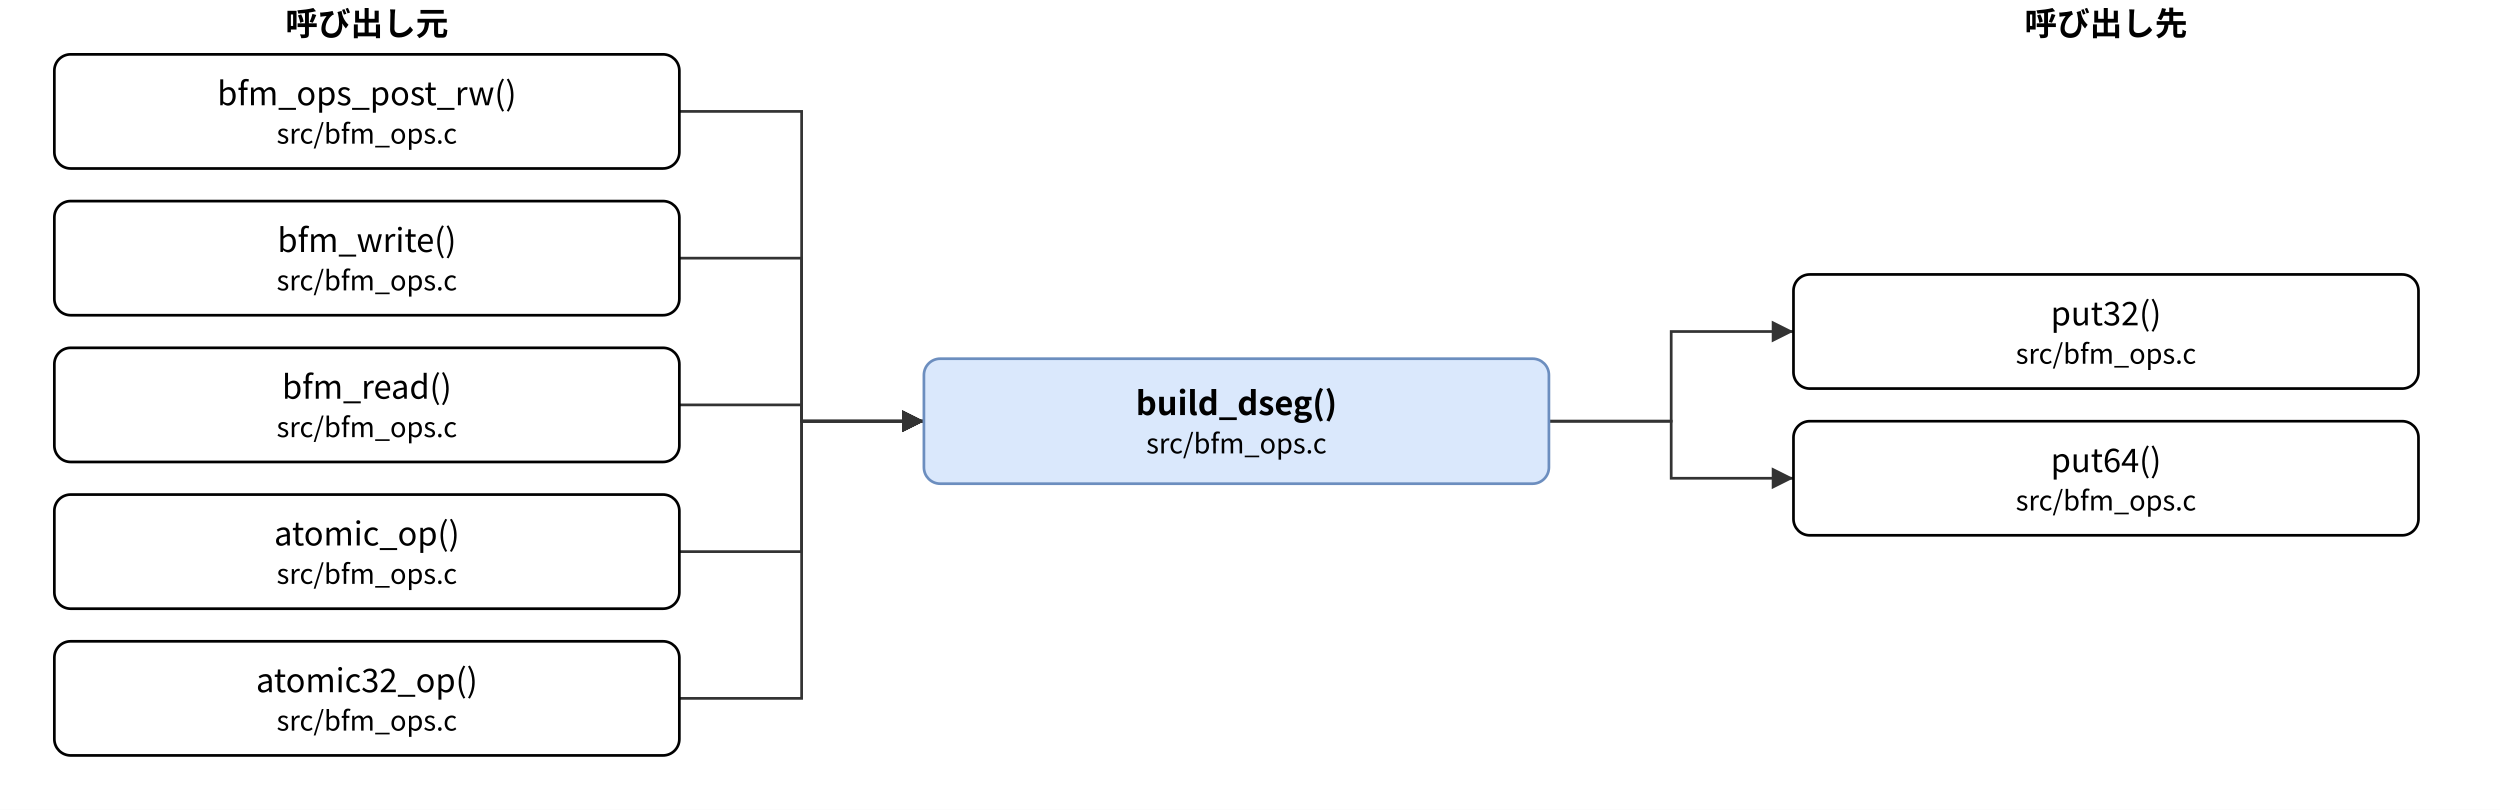
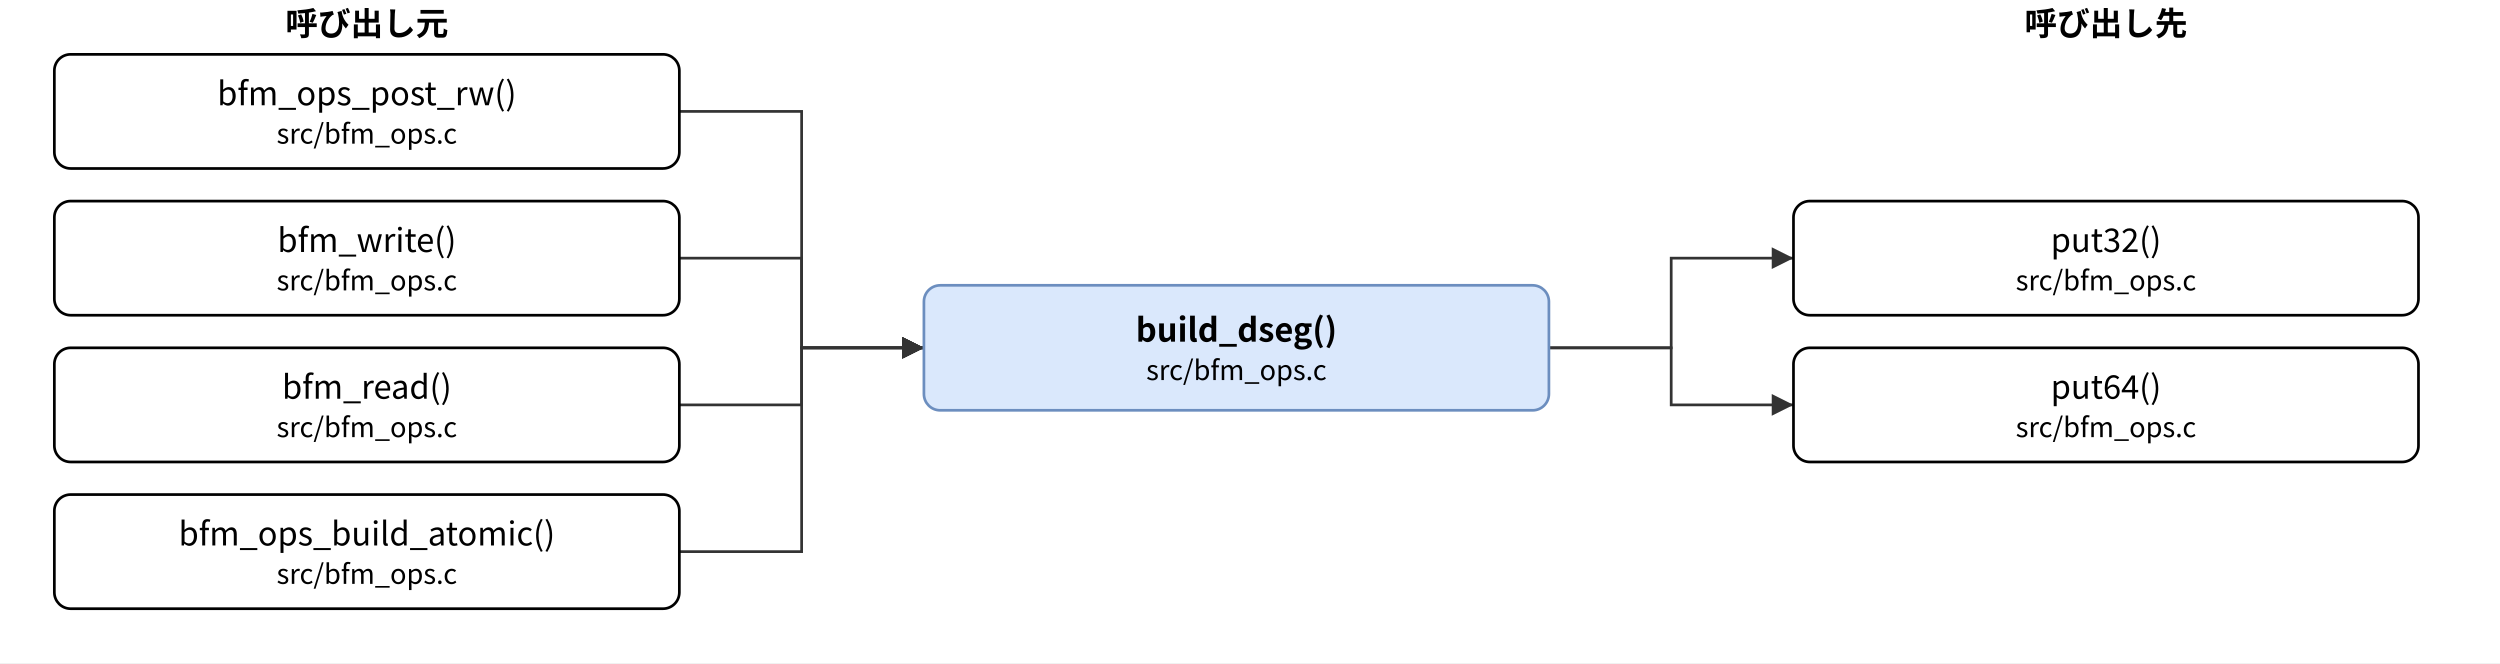
- <svg xmlns="http://www.w3.org/2000/svg" version="1.1" width="920" height="298" viewBox="0 0 920 298" font-family="Noto Sans CJK JP, Meiryo, sans-serif" content="&lt;mxfile host=&quot;bfmem-gen&quot; type=&quot;device&quot;&gt;&lt;diagram id=&quot;1f04f57eb17954cbac04&quot; name=&quot;build_dseg 関係&quot;&gt;&lt;mxGraphModel dx=&quot;800&quot; dy=&quot;600&quot; grid=&quot;0&quot; gridSize=&quot;10&quot; guides=&quot;1&quot; tooltips=&quot;1&quot; connect=&quot;1&quot; arrows=&quot;1&quot; fold=&quot;1&quot; page=&quot;0&quot; pageScale=&quot;1&quot; math=&quot;0&quot; shadow=&quot;0&quot;&gt;&lt;root&gt;&lt;mxCell id=&quot;0&quot;/&gt;&lt;mxCell id=&quot;1&quot; parent=&quot;0&quot;/&gt;&lt;mxCell id=&quot;c&quot; value=&quot;build_dseg()&amp;lt;br&amp;gt;&amp;lt;font style=&amp;quot;font-size:10px&amp;quot;&amp;gt;src/bfm_ops.c&amp;lt;/font&amp;gt;&quot; style=&quot;rounded=1;whiteSpace=wrap;html=1;fillColor=#dae8fc;strokeColor=#6c8ebf;fontStyle=1;&quot; vertex=&quot;1&quot; parent=&quot;1&quot;&gt;&lt;mxGeometry x=&quot;340.0&quot; y=&quot;132.0&quot; width=&quot;230.0&quot; height=&quot;46.0&quot; as=&quot;geometry&quot;/&gt;&lt;/mxCell&gt;&lt;mxCell id=&quot;l0&quot; value=&quot;bfm_ops_post_rw()&amp;lt;br&amp;gt;&amp;lt;font style=&amp;quot;font-size:10px&amp;quot;&amp;gt;src/bfm_ops.c&amp;lt;/font&amp;gt;&quot; style=&quot;rounded=1;whiteSpace=wrap;html=1;&quot; vertex=&quot;1&quot; parent=&quot;1&quot;&gt;&lt;mxGeometry x=&quot;20.0&quot; y=&quot;20.0&quot; width=&quot;230.0&quot; height=&quot;42.0&quot; as=&quot;geometry&quot;/&gt;&lt;/mxCell&gt;&lt;mxCell id=&quot;l1&quot; value=&quot;bfm_write()&amp;lt;br&amp;gt;&amp;lt;font style=&amp;quot;font-size:10px&amp;quot;&amp;gt;src/bfm_ops.c&amp;lt;/font&amp;gt;&quot; style=&quot;rounded=1;whiteSpace=wrap;html=1;&quot; vertex=&quot;1&quot; parent=&quot;1&quot;&gt;&lt;mxGeometry x=&quot;20.0&quot; y=&quot;74.0&quot; width=&quot;230.0&quot; height=&quot;42.0&quot; as=&quot;geometry&quot;/&gt;&lt;/mxCell&gt;&lt;mxCell id=&quot;l2&quot; value=&quot;bfm_read()&amp;lt;br&amp;gt;&amp;lt;font style=&amp;quot;font-size:10px&amp;quot;&amp;gt;src/bfm_ops.c&amp;lt;/font&amp;gt;&quot; style=&quot;rounded=1;whiteSpace=wrap;html=1;&quot; vertex=&quot;1&quot; parent=&quot;1&quot;&gt;&lt;mxGeometry x=&quot;20.0&quot; y=&quot;128.0&quot; width=&quot;230.0&quot; height=&quot;42.0&quot; as=&quot;geometry&quot;/&gt;&lt;/mxCell&gt;&lt;mxCell id=&quot;l3&quot; value=&quot;atomic_op()&amp;lt;br&amp;gt;&amp;lt;font style=&amp;quot;font-size:10px&amp;quot;&amp;gt;src/bfm_ops.c&amp;lt;/font&amp;gt;&quot; style=&quot;rounded=1;whiteSpace=wrap;html=1;&quot; vertex=&quot;1&quot; parent=&quot;1&quot;&gt;&lt;mxGeometry x=&quot;20.0&quot; y=&quot;182.0&quot; width=&quot;230.0&quot; height=&quot;42.0&quot; as=&quot;geometry&quot;/&gt;&lt;/mxCell&gt;&lt;mxCell id=&quot;l4&quot; value=&quot;atomic32_op()&amp;lt;br&amp;gt;&amp;lt;font style=&amp;quot;font-size:10px&amp;quot;&amp;gt;src/bfm_ops.c&amp;lt;/font&amp;gt;&quot; style=&quot;rounded=1;whiteSpace=wrap;html=1;&quot; vertex=&quot;1&quot; parent=&quot;1&quot;&gt;&lt;mxGeometry x=&quot;20.0&quot; y=&quot;236.0&quot; width=&quot;230.0&quot; height=&quot;42.0&quot; as=&quot;geometry&quot;/&gt;&lt;/mxCell&gt;&lt;mxCell id=&quot;r0&quot; value=&quot;put32()&amp;lt;br&amp;gt;&amp;lt;font style=&amp;quot;font-size:10px&amp;quot;&amp;gt;src/bfm_ops.c&amp;lt;/font&amp;gt;&quot; style=&quot;rounded=1;whiteSpace=wrap;html=1;&quot; vertex=&quot;1&quot; parent=&quot;1&quot;&gt;&lt;mxGeometry x=&quot;660.0&quot; y=&quot;101.0&quot; width=&quot;230.0&quot; height=&quot;42.0&quot; as=&quot;geometry&quot;/&gt;&lt;/mxCell&gt;&lt;mxCell id=&quot;r1&quot; value=&quot;put64()&amp;lt;br&amp;gt;&amp;lt;font style=&amp;quot;font-size:10px&amp;quot;&amp;gt;src/bfm_ops.c&amp;lt;/font&amp;gt;&quot; style=&quot;rounded=1;whiteSpace=wrap;html=1;&quot; vertex=&quot;1&quot; parent=&quot;1&quot;&gt;&lt;mxGeometry x=&quot;660.0&quot; y=&quot;155.0&quot; width=&quot;230.0&quot; height=&quot;42.0&quot; as=&quot;geometry&quot;/&gt;&lt;/mxCell&gt;&lt;mxCell id=&quot;e0&quot; value=&quot;&quot; style=&quot;edgeStyle=none;html=1;rounded=0;endArrow=block;endFill=1;exitX=1;exitY=0.5;exitDx=0;exitDy=0;exitPerimeter=0;entryX=0;entryY=0.5;entryDx=0;entryDy=0;entryPerimeter=0;&quot; edge=&quot;1&quot; parent=&quot;1&quot; source=&quot;l0&quot; target=&quot;c&quot;&gt;&lt;mxGeometry relative=&quot;1&quot; as=&quot;geometry&quot;&gt;&lt;Array as=&quot;points&quot;&gt;&lt;mxPoint x=&quot;295.0&quot; y=&quot;41.0&quot;/&gt;&lt;mxPoint x=&quot;295.0&quot; y=&quot;155.0&quot;/&gt;&lt;/Array&gt;&lt;/mxGeometry&gt;&lt;/mxCell&gt;&lt;mxCell id=&quot;e1&quot; value=&quot;&quot; style=&quot;edgeStyle=none;html=1;rounded=0;endArrow=block;endFill=1;exitX=1;exitY=0.5;exitDx=0;exitDy=0;exitPerimeter=0;entryX=0;entryY=0.5;entryDx=0;entryDy=0;entryPerimeter=0;&quot; edge=&quot;1&quot; parent=&quot;1&quot; source=&quot;l1&quot; target=&quot;c&quot;&gt;&lt;mxGeometry relative=&quot;1&quot; as=&quot;geometry&quot;&gt;&lt;Array as=&quot;points&quot;&gt;&lt;mxPoint x=&quot;295.0&quot; y=&quot;95.0&quot;/&gt;&lt;mxPoint x=&quot;295.0&quot; y=&quot;155.0&quot;/&gt;&lt;/Array&gt;&lt;/mxGeometry&gt;&lt;/mxCell&gt;&lt;mxCell id=&quot;e2&quot; value=&quot;&quot; style=&quot;edgeStyle=none;html=1;rounded=0;endArrow=block;endFill=1;exitX=1;exitY=0.5;exitDx=0;exitDy=0;exitPerimeter=0;entryX=0;entryY=0.5;entryDx=0;entryDy=0;entryPerimeter=0;&quot; edge=&quot;1&quot; parent=&quot;1&quot; source=&quot;l2&quot; target=&quot;c&quot;&gt;&lt;mxGeometry relative=&quot;1&quot; as=&quot;geometry&quot;&gt;&lt;Array as=&quot;points&quot;&gt;&lt;mxPoint x=&quot;295.0&quot; y=&quot;149.0&quot;/&gt;&lt;mxPoint x=&quot;295.0&quot; y=&quot;155.0&quot;/&gt;&lt;/Array&gt;&lt;/mxGeometry&gt;&lt;/mxCell&gt;&lt;mxCell id=&quot;e3&quot; value=&quot;&quot; style=&quot;edgeStyle=none;html=1;rounded=0;endArrow=block;endFill=1;exitX=1;exitY=0.5;exitDx=0;exitDy=0;exitPerimeter=0;entryX=0;entryY=0.5;entryDx=0;entryDy=0;entryPerimeter=0;&quot; edge=&quot;1&quot; parent=&quot;1&quot; source=&quot;l3&quot; target=&quot;c&quot;&gt;&lt;mxGeometry relative=&quot;1&quot; as=&quot;geometry&quot;&gt;&lt;Array as=&quot;points&quot;&gt;&lt;mxPoint x=&quot;295.0&quot; y=&quot;203.0&quot;/&gt;&lt;mxPoint x=&quot;295.0&quot; y=&quot;155.0&quot;/&gt;&lt;/Array&gt;&lt;/mxGeometry&gt;&lt;/mxCell&gt;&lt;mxCell id=&quot;e4&quot; value=&quot;&quot; style=&quot;edgeStyle=none;html=1;rounded=0;endArrow=block;endFill=1;exitX=1;exitY=0.5;exitDx=0;exitDy=0;exitPerimeter=0;entryX=0;entryY=0.5;entryDx=0;entryDy=0;entryPerimeter=0;&quot; edge=&quot;1&quot; parent=&quot;1&quot; source=&quot;l4&quot; target=&quot;c&quot;&gt;&lt;mxGeometry relative=&quot;1&quot; as=&quot;geometry&quot;&gt;&lt;Array as=&quot;points&quot;&gt;&lt;mxPoint x=&quot;295.0&quot; y=&quot;257.0&quot;/&gt;&lt;mxPoint x=&quot;295.0&quot; y=&quot;155.0&quot;/&gt;&lt;/Array&gt;&lt;/mxGeometry&gt;&lt;/mxCell&gt;&lt;mxCell id=&quot;e5&quot; value=&quot;&quot; style=&quot;edgeStyle=none;html=1;rounded=0;endArrow=block;endFill=1;exitX=1;exitY=0.5;exitDx=0;exitDy=0;exitPerimeter=0;entryX=0;entryY=0.5;entryDx=0;entryDy=0;entryPerimeter=0;&quot; edge=&quot;1&quot; parent=&quot;1&quot; source=&quot;c&quot; target=&quot;r0&quot;&gt;&lt;mxGeometry relative=&quot;1&quot; as=&quot;geometry&quot;&gt;&lt;Array as=&quot;points&quot;&gt;&lt;mxPoint x=&quot;615.0&quot; y=&quot;155.0&quot;/&gt;&lt;mxPoint x=&quot;615.0&quot; y=&quot;122.0&quot;/&gt;&lt;/Array&gt;&lt;/mxGeometry&gt;&lt;/mxCell&gt;&lt;mxCell id=&quot;e6&quot; value=&quot;&quot; style=&quot;edgeStyle=none;html=1;rounded=0;endArrow=block;endFill=1;exitX=1;exitY=0.5;exitDx=0;exitDy=0;exitPerimeter=0;entryX=0;entryY=0.5;entryDx=0;entryDy=0;entryPerimeter=0;&quot; edge=&quot;1&quot; parent=&quot;1&quot; source=&quot;c&quot; target=&quot;r1&quot;&gt;&lt;mxGeometry relative=&quot;1&quot; as=&quot;geometry&quot;&gt;&lt;Array as=&quot;points&quot;&gt;&lt;mxPoint x=&quot;615.0&quot; y=&quot;155.0&quot;/&gt;&lt;mxPoint x=&quot;615.0&quot; y=&quot;176.0&quot;/&gt;&lt;/Array&gt;&lt;/mxGeometry&gt;&lt;/mxCell&gt;&lt;mxCell id=&quot;h0&quot; value=&quot;呼び出し元&quot; style=&quot;text;html=1;align=center;fontStyle=1;&quot; vertex=&quot;1&quot; parent=&quot;1&quot;&gt;&lt;mxGeometry x=&quot;55.0&quot; y=&quot;0&quot; width=&quot;160&quot; height=&quot;18&quot; as=&quot;geometry&quot;/&gt;&lt;/mxCell&gt;&lt;mxCell id=&quot;h1&quot; value=&quot;呼び出し先&quot; style=&quot;text;html=1;align=center;fontStyle=1;&quot; vertex=&quot;1&quot; parent=&quot;1&quot;&gt;&lt;mxGeometry x=&quot;695.0&quot; y=&quot;0&quot; width=&quot;160&quot; height=&quot;18&quot; as=&quot;geometry&quot;/&gt;&lt;/mxCell&gt;&lt;/root&gt;&lt;/mxGraphModel&gt;&lt;/diagram&gt;&lt;/mxfile&gt;">
+ <svg xmlns="http://www.w3.org/2000/svg" version="1.1" width="920" height="244" viewBox="0 0 920 244" font-family="Noto Sans CJK JP, Meiryo, sans-serif" content="&lt;mxfile host=&quot;bfmem-gen&quot; type=&quot;device&quot;&gt;&lt;diagram id=&quot;1f04f57eb17954cbac04&quot; name=&quot;build_dseg 関係&quot;&gt;&lt;mxGraphModel dx=&quot;800&quot; dy=&quot;600&quot; grid=&quot;0&quot; gridSize=&quot;10&quot; guides=&quot;1&quot; tooltips=&quot;1&quot; connect=&quot;1&quot; arrows=&quot;1&quot; fold=&quot;1&quot; page=&quot;0&quot; pageScale=&quot;1&quot; math=&quot;0&quot; shadow=&quot;0&quot;&gt;&lt;root&gt;&lt;mxCell id=&quot;0&quot;/&gt;&lt;mxCell id=&quot;1&quot; parent=&quot;0&quot;/&gt;&lt;mxCell id=&quot;c&quot; value=&quot;build_dseg()&amp;lt;br&amp;gt;&amp;lt;font style=&amp;quot;font-size:10px&amp;quot;&amp;gt;src/bfm_ops.c&amp;lt;/font&amp;gt;&quot; style=&quot;rounded=1;whiteSpace=wrap;html=1;fillColor=#dae8fc;strokeColor=#6c8ebf;fontStyle=1;&quot; vertex=&quot;1&quot; parent=&quot;1&quot;&gt;&lt;mxGeometry x=&quot;340.0&quot; y=&quot;105.0&quot; width=&quot;230.0&quot; height=&quot;46.0&quot; as=&quot;geometry&quot;/&gt;&lt;/mxCell&gt;&lt;mxCell id=&quot;l0&quot; value=&quot;bfm_ops_post_rw()&amp;lt;br&amp;gt;&amp;lt;font style=&amp;quot;font-size:10px&amp;quot;&amp;gt;src/bfm_ops.c&amp;lt;/font&amp;gt;&quot; style=&quot;rounded=1;whiteSpace=wrap;html=1;&quot; vertex=&quot;1&quot; parent=&quot;1&quot;&gt;&lt;mxGeometry x=&quot;20.0&quot; y=&quot;20.0&quot; width=&quot;230.0&quot; height=&quot;42.0&quot; as=&quot;geometry&quot;/&gt;&lt;/mxCell&gt;&lt;mxCell id=&quot;l1&quot; value=&quot;bfm_write()&amp;lt;br&amp;gt;&amp;lt;font style=&amp;quot;font-size:10px&amp;quot;&amp;gt;src/bfm_ops.c&amp;lt;/font&amp;gt;&quot; style=&quot;rounded=1;whiteSpace=wrap;html=1;&quot; vertex=&quot;1&quot; parent=&quot;1&quot;&gt;&lt;mxGeometry x=&quot;20.0&quot; y=&quot;74.0&quot; width=&quot;230.0&quot; height=&quot;42.0&quot; as=&quot;geometry&quot;/&gt;&lt;/mxCell&gt;&lt;mxCell id=&quot;l2&quot; value=&quot;bfm_read()&amp;lt;br&amp;gt;&amp;lt;font style=&amp;quot;font-size:10px&amp;quot;&amp;gt;src/bfm_ops.c&amp;lt;/font&amp;gt;&quot; style=&quot;rounded=1;whiteSpace=wrap;html=1;&quot; vertex=&quot;1&quot; parent=&quot;1&quot;&gt;&lt;mxGeometry x=&quot;20.0&quot; y=&quot;128.0&quot; width=&quot;230.0&quot; height=&quot;42.0&quot; as=&quot;geometry&quot;/&gt;&lt;/mxCell&gt;&lt;mxCell id=&quot;l3&quot; value=&quot;bfm_ops_build_atomic()&amp;lt;br&amp;gt;&amp;lt;font style=&amp;quot;font-size:10px&amp;quot;&amp;gt;src/bfm_ops.c&amp;lt;/font&amp;gt;&quot; style=&quot;rounded=1;whiteSpace=wrap;html=1;&quot; vertex=&quot;1&quot; parent=&quot;1&quot;&gt;&lt;mxGeometry x=&quot;20.0&quot; y=&quot;182.0&quot; width=&quot;230.0&quot; height=&quot;42.0&quot; as=&quot;geometry&quot;/&gt;&lt;/mxCell&gt;&lt;mxCell id=&quot;r0&quot; value=&quot;put32()&amp;lt;br&amp;gt;&amp;lt;font style=&amp;quot;font-size:10px&amp;quot;&amp;gt;src/bfm_ops.c&amp;lt;/font&amp;gt;&quot; style=&quot;rounded=1;whiteSpace=wrap;html=1;&quot; vertex=&quot;1&quot; parent=&quot;1&quot;&gt;&lt;mxGeometry x=&quot;660.0&quot; y=&quot;74.0&quot; width=&quot;230.0&quot; height=&quot;42.0&quot; as=&quot;geometry&quot;/&gt;&lt;/mxCell&gt;&lt;mxCell id=&quot;r1&quot; value=&quot;put64()&amp;lt;br&amp;gt;&amp;lt;font style=&amp;quot;font-size:10px&amp;quot;&amp;gt;src/bfm_ops.c&amp;lt;/font&amp;gt;&quot; style=&quot;rounded=1;whiteSpace=wrap;html=1;&quot; vertex=&quot;1&quot; parent=&quot;1&quot;&gt;&lt;mxGeometry x=&quot;660.0&quot; y=&quot;128.0&quot; width=&quot;230.0&quot; height=&quot;42.0&quot; as=&quot;geometry&quot;/&gt;&lt;/mxCell&gt;&lt;mxCell id=&quot;e0&quot; value=&quot;&quot; style=&quot;edgeStyle=none;html=1;rounded=0;endArrow=block;endFill=1;exitX=1;exitY=0.5;exitDx=0;exitDy=0;exitPerimeter=0;entryX=0;entryY=0.5;entryDx=0;entryDy=0;entryPerimeter=0;&quot; edge=&quot;1&quot; parent=&quot;1&quot; source=&quot;l0&quot; target=&quot;c&quot;&gt;&lt;mxGeometry relative=&quot;1&quot; as=&quot;geometry&quot;&gt;&lt;Array as=&quot;points&quot;&gt;&lt;mxPoint x=&quot;295.0&quot; y=&quot;41.0&quot;/&gt;&lt;mxPoint x=&quot;295.0&quot; y=&quot;128.0&quot;/&gt;&lt;/Array&gt;&lt;/mxGeometry&gt;&lt;/mxCell&gt;&lt;mxCell id=&quot;e1&quot; value=&quot;&quot; style=&quot;edgeStyle=none;html=1;rounded=0;endArrow=block;endFill=1;exitX=1;exitY=0.5;exitDx=0;exitDy=0;exitPerimeter=0;entryX=0;entryY=0.5;entryDx=0;entryDy=0;entryPerimeter=0;&quot; edge=&quot;1&quot; parent=&quot;1&quot; source=&quot;l1&quot; target=&quot;c&quot;&gt;&lt;mxGeometry relative=&quot;1&quot; as=&quot;geometry&quot;&gt;&lt;Array as=&quot;points&quot;&gt;&lt;mxPoint x=&quot;295.0&quot; y=&quot;95.0&quot;/&gt;&lt;mxPoint x=&quot;295.0&quot; y=&quot;128.0&quot;/&gt;&lt;/Array&gt;&lt;/mxGeometry&gt;&lt;/mxCell&gt;&lt;mxCell id=&quot;e2&quot; value=&quot;&quot; style=&quot;edgeStyle=none;html=1;rounded=0;endArrow=block;endFill=1;exitX=1;exitY=0.5;exitDx=0;exitDy=0;exitPerimeter=0;entryX=0;entryY=0.5;entryDx=0;entryDy=0;entryPerimeter=0;&quot; edge=&quot;1&quot; parent=&quot;1&quot; source=&quot;l2&quot; target=&quot;c&quot;&gt;&lt;mxGeometry relative=&quot;1&quot; as=&quot;geometry&quot;&gt;&lt;Array as=&quot;points&quot;&gt;&lt;mxPoint x=&quot;295.0&quot; y=&quot;149.0&quot;/&gt;&lt;mxPoint x=&quot;295.0&quot; y=&quot;128.0&quot;/&gt;&lt;/Array&gt;&lt;/mxGeometry&gt;&lt;/mxCell&gt;&lt;mxCell id=&quot;e3&quot; value=&quot;&quot; style=&quot;edgeStyle=none;html=1;rounded=0;endArrow=block;endFill=1;exitX=1;exitY=0.5;exitDx=0;exitDy=0;exitPerimeter=0;entryX=0;entryY=0.5;entryDx=0;entryDy=0;entryPerimeter=0;&quot; edge=&quot;1&quot; parent=&quot;1&quot; source=&quot;l3&quot; target=&quot;c&quot;&gt;&lt;mxGeometry relative=&quot;1&quot; as=&quot;geometry&quot;&gt;&lt;Array as=&quot;points&quot;&gt;&lt;mxPoint x=&quot;295.0&quot; y=&quot;203.0&quot;/&gt;&lt;mxPoint x=&quot;295.0&quot; y=&quot;128.0&quot;/&gt;&lt;/Array&gt;&lt;/mxGeometry&gt;&lt;/mxCell&gt;&lt;mxCell id=&quot;e4&quot; value=&quot;&quot; style=&quot;edgeStyle=none;html=1;rounded=0;endArrow=block;endFill=1;exitX=1;exitY=0.5;exitDx=0;exitDy=0;exitPerimeter=0;entryX=0;entryY=0.5;entryDx=0;entryDy=0;entryPerimeter=0;&quot; edge=&quot;1&quot; parent=&quot;1&quot; source=&quot;c&quot; target=&quot;r0&quot;&gt;&lt;mxGeometry relative=&quot;1&quot; as=&quot;geometry&quot;&gt;&lt;Array as=&quot;points&quot;&gt;&lt;mxPoint x=&quot;615.0&quot; y=&quot;128.0&quot;/&gt;&lt;mxPoint x=&quot;615.0&quot; y=&quot;95.0&quot;/&gt;&lt;/Array&gt;&lt;/mxGeometry&gt;&lt;/mxCell&gt;&lt;mxCell id=&quot;e5&quot; value=&quot;&quot; style=&quot;edgeStyle=none;html=1;rounded=0;endArrow=block;endFill=1;exitX=1;exitY=0.5;exitDx=0;exitDy=0;exitPerimeter=0;entryX=0;entryY=0.5;entryDx=0;entryDy=0;entryPerimeter=0;&quot; edge=&quot;1&quot; parent=&quot;1&quot; source=&quot;c&quot; target=&quot;r1&quot;&gt;&lt;mxGeometry relative=&quot;1&quot; as=&quot;geometry&quot;&gt;&lt;Array as=&quot;points&quot;&gt;&lt;mxPoint x=&quot;615.0&quot; y=&quot;128.0&quot;/&gt;&lt;mxPoint x=&quot;615.0&quot; y=&quot;149.0&quot;/&gt;&lt;/Array&gt;&lt;/mxGeometry&gt;&lt;/mxCell&gt;&lt;mxCell id=&quot;h0&quot; value=&quot;呼び出し元&quot; style=&quot;text;html=1;align=center;fontStyle=1;&quot; vertex=&quot;1&quot; parent=&quot;1&quot;&gt;&lt;mxGeometry x=&quot;55.0&quot; y=&quot;0&quot; width=&quot;160&quot; height=&quot;18&quot; as=&quot;geometry&quot;/&gt;&lt;/mxCell&gt;&lt;mxCell id=&quot;h1&quot; value=&quot;呼び出し先&quot; style=&quot;text;html=1;align=center;fontStyle=1;&quot; vertex=&quot;1&quot; parent=&quot;1&quot;&gt;&lt;mxGeometry x=&quot;695.0&quot; y=&quot;0&quot; width=&quot;160&quot; height=&quot;18&quot; as=&quot;geometry&quot;/&gt;&lt;/mxCell&gt;&lt;/root&gt;&lt;/mxGraphModel&gt;&lt;/diagram&gt;&lt;/mxfile&gt;">
  <defs>
    <marker id="a" viewBox="0 0 10 10" refX="10" refY="5" markerWidth="8" markerHeight="8" orient="auto-start-reverse">
      <path d="M0,0 L10,5 L0,10 z" fill="#333333" />
    </marker>
  </defs>
-   <rect x="0" y="0" width="920" height="298" fill="#ffffff" />
+   <rect x="0" y="0" width="920" height="244" fill="#ffffff" />
  <text x="135.0" y="13" font-size="12" font-weight="bold" text-anchor="middle">呼び出し元</text>
  <text x="775.0" y="13" font-size="12" font-weight="bold" text-anchor="middle">呼び出し先</text>
-   <polyline points="250.0,41.0 295.0,41.0 295.0,155.0 340.0,155.0" fill="none" stroke="#333333" marker-end="url(#a)" />
-   <polyline points="250.0,95.0 295.0,95.0 295.0,155.0 340.0,155.0" fill="none" stroke="#333333" marker-end="url(#a)" />
-   <polyline points="250.0,149.0 295.0,149.0 295.0,155.0 340.0,155.0" fill="none" stroke="#333333" marker-end="url(#a)" />
-   <polyline points="250.0,203.0 295.0,203.0 295.0,155.0 340.0,155.0" fill="none" stroke="#333333" marker-end="url(#a)" />
-   <polyline points="250.0,257.0 295.0,257.0 295.0,155.0 340.0,155.0" fill="none" stroke="#333333" marker-end="url(#a)" />
-   <polyline points="570.0,155.0 615.0,155.0 615.0,122.0 660.0,122.0" fill="none" stroke="#333333" marker-end="url(#a)" />
-   <polyline points="570.0,155.0 615.0,155.0 615.0,176.0 660.0,176.0" fill="none" stroke="#333333" marker-end="url(#a)" />
-   <rect x="340.0" y="132.0" width="230.0" height="46.0" rx="6" fill="#dae8fc" stroke="#6c8ebf" />
-   <text x="455.0" y="147.5" font-size="12" text-anchor="middle" dominant-baseline="central" fill="#000000" font-weight="bold">build_dseg()</text>
-   <text x="455.0" y="162.5" font-size="10" text-anchor="middle" dominant-baseline="central" fill="#000000">src/bfm_ops.c</text>
+   <polyline points="250.0,41.0 295.0,41.0 295.0,128.0 340.0,128.0" fill="none" stroke="#333333" marker-end="url(#a)" />
+   <polyline points="250.0,95.0 295.0,95.0 295.0,128.0 340.0,128.0" fill="none" stroke="#333333" marker-end="url(#a)" />
+   <polyline points="250.0,149.0 295.0,149.0 295.0,128.0 340.0,128.0" fill="none" stroke="#333333" marker-end="url(#a)" />
+   <polyline points="250.0,203.0 295.0,203.0 295.0,128.0 340.0,128.0" fill="none" stroke="#333333" marker-end="url(#a)" />
+   <polyline points="570.0,128.0 615.0,128.0 615.0,95.0 660.0,95.0" fill="none" stroke="#333333" marker-end="url(#a)" />
+   <polyline points="570.0,128.0 615.0,128.0 615.0,149.0 660.0,149.0" fill="none" stroke="#333333" marker-end="url(#a)" />
+   <rect x="340.0" y="105.0" width="230.0" height="46.0" rx="6" fill="#dae8fc" stroke="#6c8ebf" />
+   <text x="455.0" y="120.5" font-size="12" text-anchor="middle" dominant-baseline="central" fill="#000000" font-weight="bold">build_dseg()</text>
+   <text x="455.0" y="135.5" font-size="10" text-anchor="middle" dominant-baseline="central" fill="#000000">src/bfm_ops.c</text>
  <rect x="20.0" y="20.0" width="230.0" height="42.0" rx="6" fill="#ffffff" stroke="#000000" />
  <text x="135.0" y="33.5" font-size="12" text-anchor="middle" dominant-baseline="central" fill="#000000">bfm_ops_post_rw()</text>
  <text x="135.0" y="48.5" font-size="10" text-anchor="middle" dominant-baseline="central" fill="#000000">src/bfm_ops.c</text>
  <rect x="20.0" y="74.0" width="230.0" height="42.0" rx="6" fill="#ffffff" stroke="#000000" />
  <text x="135.0" y="87.5" font-size="12" text-anchor="middle" dominant-baseline="central" fill="#000000">bfm_write()</text>
  <text x="135.0" y="102.5" font-size="10" text-anchor="middle" dominant-baseline="central" fill="#000000">src/bfm_ops.c</text>
  <rect x="20.0" y="128.0" width="230.0" height="42.0" rx="6" fill="#ffffff" stroke="#000000" />
  <text x="135.0" y="141.5" font-size="12" text-anchor="middle" dominant-baseline="central" fill="#000000">bfm_read()</text>
  <text x="135.0" y="156.5" font-size="10" text-anchor="middle" dominant-baseline="central" fill="#000000">src/bfm_ops.c</text>
  <rect x="20.0" y="182.0" width="230.0" height="42.0" rx="6" fill="#ffffff" stroke="#000000" />
-   <text x="135.0" y="195.5" font-size="12" text-anchor="middle" dominant-baseline="central" fill="#000000">atomic_op()</text>
+   <text x="135.0" y="195.5" font-size="12" text-anchor="middle" dominant-baseline="central" fill="#000000">bfm_ops_build_atomic()</text>
  <text x="135.0" y="210.5" font-size="10" text-anchor="middle" dominant-baseline="central" fill="#000000">src/bfm_ops.c</text>
-   <rect x="20.0" y="236.0" width="230.0" height="42.0" rx="6" fill="#ffffff" stroke="#000000" />
-   <text x="135.0" y="249.5" font-size="12" text-anchor="middle" dominant-baseline="central" fill="#000000">atomic32_op()</text>
-   <text x="135.0" y="264.5" font-size="10" text-anchor="middle" dominant-baseline="central" fill="#000000">src/bfm_ops.c</text>
-   <rect x="660.0" y="101.0" width="230.0" height="42.0" rx="6" fill="#ffffff" stroke="#000000" />
-   <text x="775.0" y="114.5" font-size="12" text-anchor="middle" dominant-baseline="central" fill="#000000">put32()</text>
-   <text x="775.0" y="129.5" font-size="10" text-anchor="middle" dominant-baseline="central" fill="#000000">src/bfm_ops.c</text>
-   <rect x="660.0" y="155.0" width="230.0" height="42.0" rx="6" fill="#ffffff" stroke="#000000" />
-   <text x="775.0" y="168.5" font-size="12" text-anchor="middle" dominant-baseline="central" fill="#000000">put64()</text>
-   <text x="775.0" y="183.5" font-size="10" text-anchor="middle" dominant-baseline="central" fill="#000000">src/bfm_ops.c</text>
+   <rect x="660.0" y="74.0" width="230.0" height="42.0" rx="6" fill="#ffffff" stroke="#000000" />
+   <text x="775.0" y="87.5" font-size="12" text-anchor="middle" dominant-baseline="central" fill="#000000">put32()</text>
+   <text x="775.0" y="102.5" font-size="10" text-anchor="middle" dominant-baseline="central" fill="#000000">src/bfm_ops.c</text>
+   <rect x="660.0" y="128.0" width="230.0" height="42.0" rx="6" fill="#ffffff" stroke="#000000" />
+   <text x="775.0" y="141.5" font-size="12" text-anchor="middle" dominant-baseline="central" fill="#000000">put64()</text>
+   <text x="775.0" y="156.5" font-size="10" text-anchor="middle" dominant-baseline="central" fill="#000000">src/bfm_ops.c</text>
</svg>
